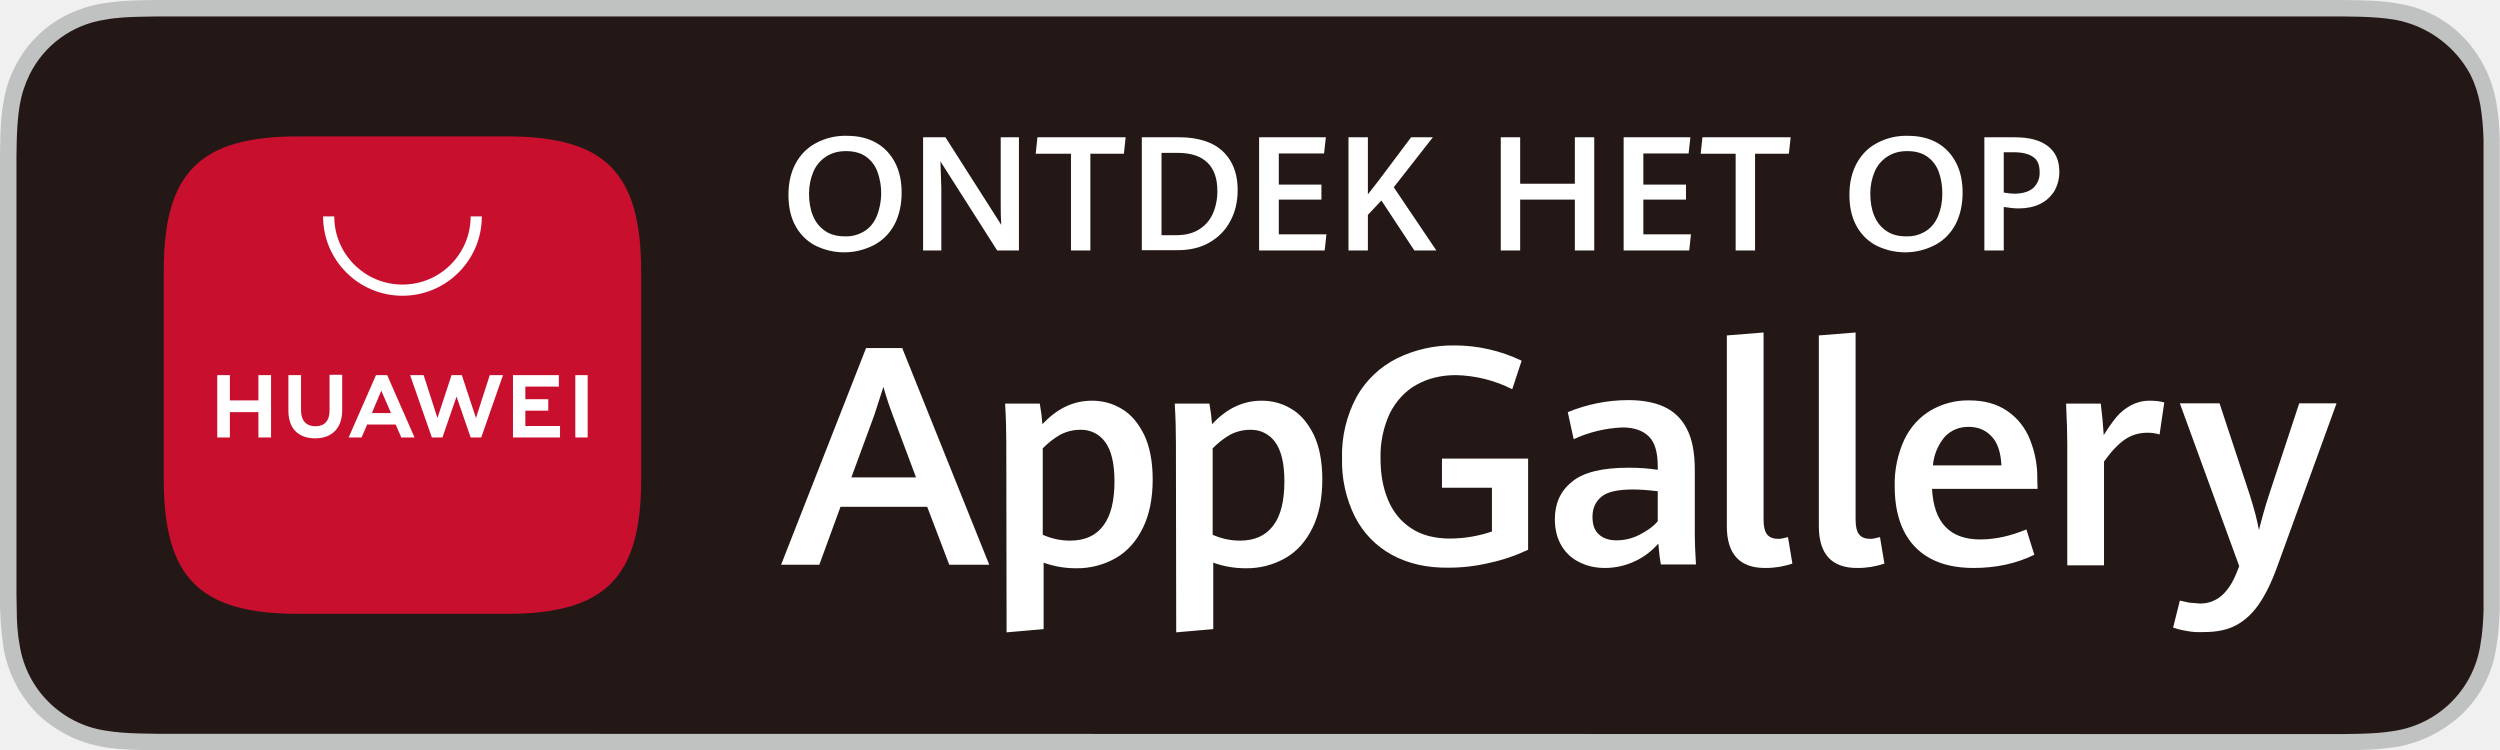
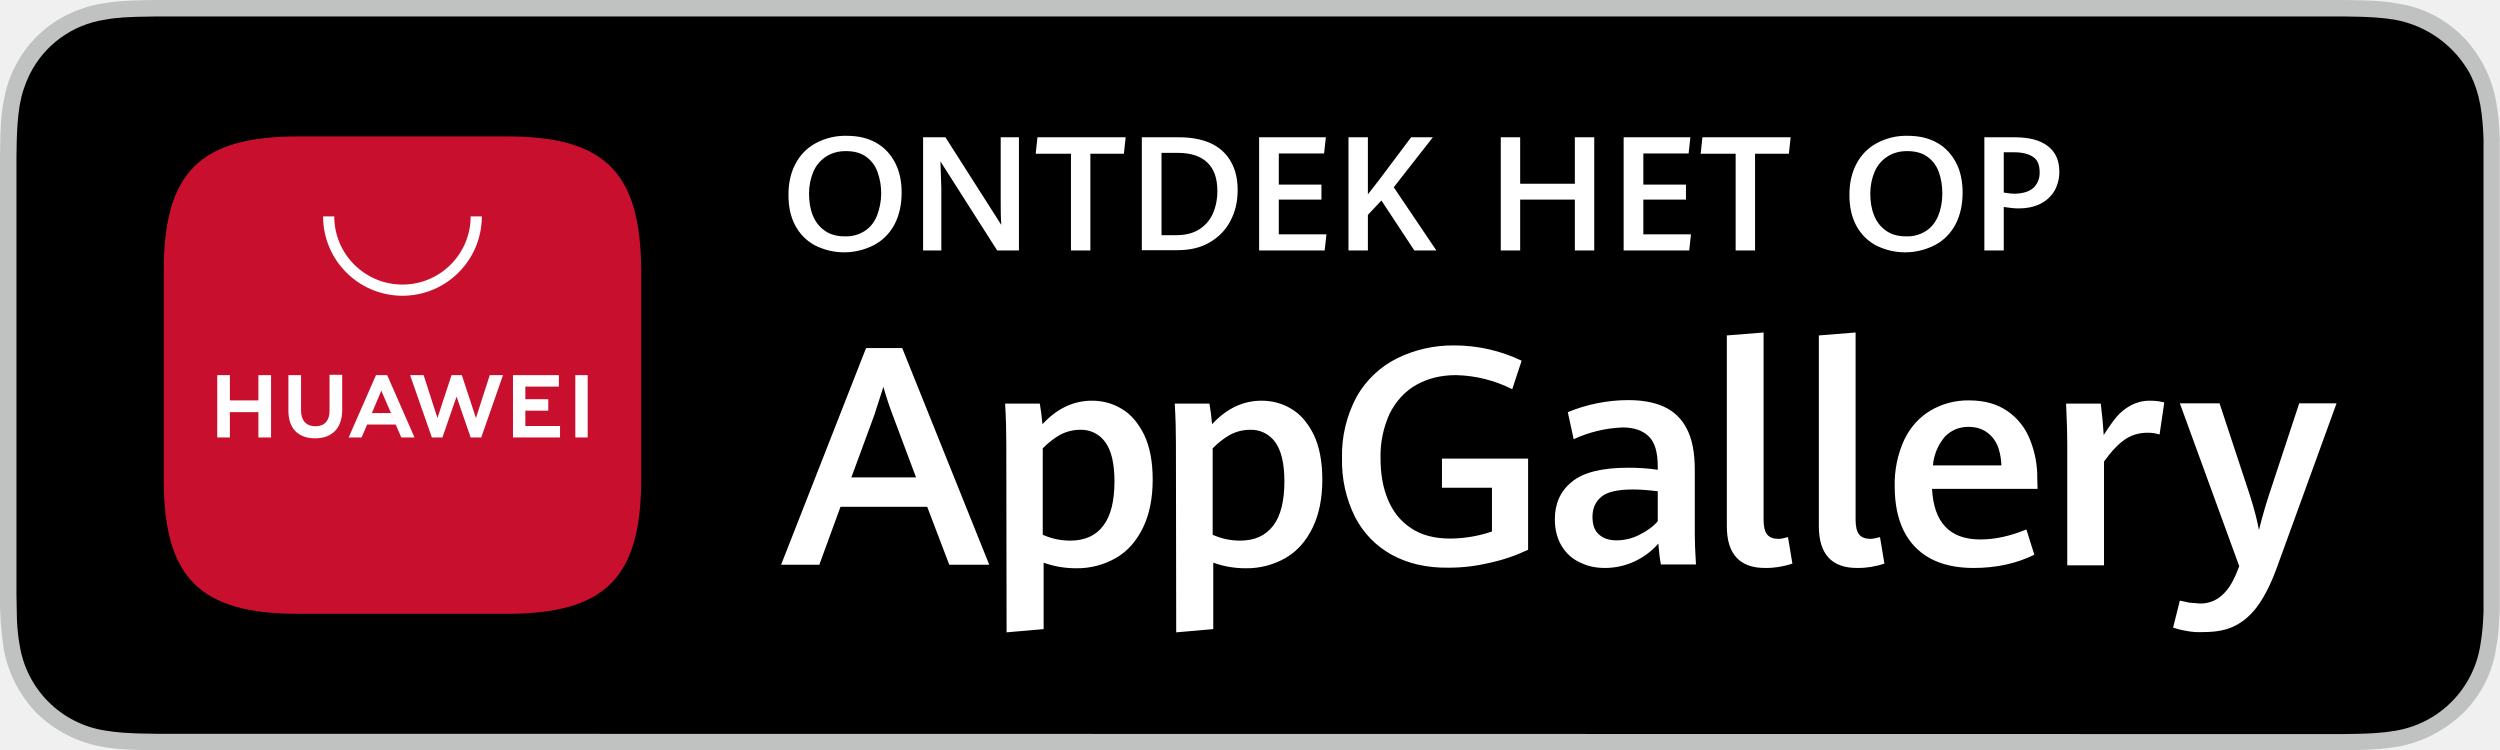
<svg xmlns="http://www.w3.org/2000/svg" viewBox="0 0 850.4 255.1">
  <path fill="#c0c1c1" d="M790.4 0H53.1l-5.8.1c-4.2.1-8.4.4-12.6 1.1s-8.1 2-12 3.9A39.2 39.2 0 005.1 22.7c-2 3.8-3.2 7.8-3.9 12-.8 4.2-1 8.4-1.1 12.6L0 53.2V202a112.2 112.2 0 001.2 18.4 42.2 42.2 0 0011.3 22.2A42.4 42.4 0 0034.7 254c4.2.8 8.4 1 12.6 1.1l5.8.1h744.1l5.8-.1c4.2-.1 8.4-.4 12.6-1.1a43.5 43.5 0 0022.2-11.4 39.2 39.2 0 0011.3-22.2c.8-4.2 1-8.4 1.2-12.6V47.3c-.1-4.2-.4-8.4-1.2-12.6a42.2 42.2 0 00-11.3-22.2 39.2 39.2 0 00-22.2-11.3c-4.1-.8-8.4-1-12.6-1.1l-5.8-.1h-6.8z" />
-   <path fill="#231815" d="M53.2 249.6l-5.7-.1c-3.5-.1-7.7-.3-11.8-1a34.8 34.8 0 01-29-29c-.8-4.2-1-8.5-1-11.8l-.1-5.7V53.2l.1-5.6c.1-3.3.3-7.6 1-11.8a38 38 0 013.4-10.5A34.2 34.2 0 0135.7 6.7c4.2-.8 8.5-.9 11.8-1l5.7-.1h744l5.7.1c3.2.1 7.5.3 11.7 1a36.7 36.7 0 0125.7 18.6c1.6 3.2 2.7 6.6 3.4 10.4.7 4 1 8.1 1.1 11.9v160.2c-.1 3.7-.4 7.8-1.1 11.7a35 35 0 01-29.1 29.1c-4 .7-8.2.9-11.8 1l-5.6.1h-6.8l-737.2-.1z" />
+   <path d="M53.2 249.6l-5.7-.1c-3.5-.1-7.7-.3-11.8-1a34.8 34.8 0 01-29-29c-.8-4.2-1-8.5-1-11.8l-.1-5.7V53.2l.1-5.6c.1-3.3.3-7.6 1-11.8a38 38 0 013.4-10.5A34.2 34.2 0 0135.7 6.7c4.2-.8 8.5-.9 11.8-1l5.7-.1h744l5.7.1c3.2.1 7.5.3 11.7 1a36.7 36.7 0 0125.7 18.6c1.6 3.2 2.7 6.6 3.4 10.4.7 4 1 8.1 1.1 11.9v160.2c-.1 3.7-.4 7.8-1.1 11.7a35 35 0 01-29.1 29.1c-4 .7-8.2.9-11.8 1l-5.6.1h-6.8l-737.2-.1z" />
  <path fill="#c8102e" d="M172.4 46.4h-71c-33.4 0-45.7 12.2-45.7 45.7v71c0 33.4 12.2 45.7 45.7 45.7h71c33.4 0 45.7-12.2 45.7-45.7v-71c-.1-33.5-12.3-45.7-45.7-45.7z" />
  <path fill="#fff" d="M315.4 172.4h-29.5l-7.2 19.7h-13l28.9-73.7h12.3l29.6 73.7h-13.6l-7.5-19.7zm-25.8-10h22l-7.9-21.1c-1.1-2.9-2.2-6.1-3.2-9.7l-3.1 9.6-7.8 21.2zm52.7-11.7c0-4.1-.1-8.5-.4-13.4h11.8c.4 2.3.7 4.6.9 7 4.9-5.3 10.5-8 16.8-8 3.7 0 7.1.9 10.2 2.8 3.1 1.8 5.6 4.8 7.6 8.8 1.9 4 2.9 9.1 2.9 15.2 0 6.4-1.1 11.9-3.3 16.4-2.2 4.5-5.2 8-9.2 10.3a26.5 26.5 0 01-13.6 3.5c-3.7 0-7.4-.6-11-1.9V214l-12.6 1.1-.1-64.4zm33 28.1c2.6-3.4 3.8-8.5 3.8-15.1 0-6.1-1.1-10.6-3.2-13.4a10 10 0 00-8.5-4.1c-2.4 0-4.7.6-6.8 1.7-2.1 1.2-4 2.7-5.9 4.6v29.4a22.6 22.6 0 009.3 2c5 0 8.8-1.7 11.3-5.1zm24.7-28.1c0-4.1-.1-8.5-.4-13.4h11.8c.4 2.3.7 4.6.9 7 4.9-5.3 10.5-8 16.8-8 3.7 0 7.1.9 10.2 2.8 3.1 1.8 5.6 4.8 7.6 8.8 1.9 4 2.9 9.1 2.9 15.2 0 6.4-1.1 11.9-3.3 16.4-2.2 4.5-5.2 8-9.2 10.3a26.5 26.5 0 01-13.6 3.5c-3.7 0-7.4-.6-11-1.9V214l-12.6 1.1-.1-64.4zm33.1 28.1c2.6-3.4 3.8-8.5 3.8-15.1 0-6.1-1.1-10.6-3.2-13.4a10 10 0 00-8.5-4.1c-2.4 0-4.7.6-6.8 1.7-2.1 1.2-4 2.7-5.9 4.6v29.4a22.6 22.6 0 009.3 2c5 0 8.7-1.7 11.3-5.1zm40.3 9.9c-5.4-3-9.6-7.3-12.5-12.9a42.5 42.5 0 01-4.4-19.8 42 42 0 015-21.1 32.4 32.4 0 0113.7-13 43 43 0 0119.5-4.4 52.8 52.8 0 0122.9 5.2l-3.2 9.7a44.5 44.5 0 00-19.1-4.8c-5.1 0-9.6 1.1-13.5 3.3s-6.8 5.4-9 9.6a34.4 34.4 0 00-3.2 15.4c0 5.3.8 9.9 2.5 14s4.2 7.3 7.8 9.7c3.5 2.4 8 3.6 13.4 3.6a45 45 0 0014.2-2.4v-14.9h-17V156h29.3v31c-4.2 2-8.6 3.5-13.3 4.5a59 59 0 01-13.8 1.6c-7.4.1-13.8-1.4-19.3-4.4zm91.6 3.5c-.4-2.1-.7-4.6-.9-7.3a24.1 24.1 0 01-18.1 8.3c-3.2 0-6-.6-8.6-1.9-2.6-1.2-4.7-3.1-6.2-5.6s-2.3-5.5-2.3-9.1c0-5.3 1.9-9.6 5.8-12.7 3.8-3.2 10.2-4.8 19.2-4.8 3.4 0 6.7.2 10 .7v-1.1c0-4.9-1-8.3-3.1-10.3s-5-3-8.9-3a43.7 43.7 0 00-16.6 4l-2-9.2a54.2 54.2 0 0120.5-4.1c4.7 0 8.8.7 12.1 2.2a16 16 0 017.8 7.4c1.9 3.5 2.8 8.2 2.8 14.2v21.8c0 2.3.1 5.7.4 10.3H565v.2zm-7.5-10.2c2.6-1.3 4.8-2.8 6.4-4.7v-10.2c-3.4-.4-6.2-.6-8.4-.6-5.2 0-8.8.8-10.8 2.5s-3 3.9-3 6.8c0 2.7.7 4.7 2.2 6 1.4 1.3 3.4 2 5.9 2a17 17 0 007.7-1.8zm29.9-3v-64.9l12.5-1v63.7c0 2.3.4 4 1.2 5s2.1 1.5 3.8 1.5c.8 0 1.9-.2 3.3-.6l1.5 9a27.7 27.7 0 01-9.3 1.5c-8.6 0-13-4.7-13-14.2zm31.3 0v-64.9l12.5-1v63.7c0 2.3.4 4 1.2 5s2.1 1.5 3.8 1.5c.8 0 1.9-.2 3.3-.6l1.5 9a27.7 27.7 0 01-9.3 1.5c-8.6 0-13-4.7-13-14.2zm74.4-12.7h-35.9c.6 11.5 6.1 17.2 16.4 17.2 2.6 0 5.2-.3 7.9-.9 2.7-.6 5.3-1.5 7.8-2.5l2.7 8.6c-6.1 3-13 4.5-20.7 4.5-5.8 0-10.8-1.1-14.8-3.3s-7-5.4-9-9.5-3-9.1-3-15a36 36 0 013.2-15.7c2.1-4.4 5.1-7.7 8.9-10a25 25 0 0113.2-3.5c5.2 0 9.5 1.2 13 3.6a21 21 0 017.7 9.7 34 34 0 012.5 13.4l.1 3.4zm-12.3-8c-.2-4.4-1.3-7.7-3.3-9.8-2-2.2-4.6-3.3-7.9-3.3-3.2 0-5.8 1.1-8 3.3a17.4 17.4 0 00-4.1 9.8h23.3zm22.4-7.2c0-3-.1-7.6-.4-13.8h11.8l.6 5.5.4 5.2c1.5-2.4 2.9-4.4 4.3-6.1s3.1-3 4.9-4c1.9-1 4-1.6 6.4-1.6 1.9 0 3.6.2 5 .6l-1.6 10.9a13 13 0 00-4.1-.6c-3 0-5.5.8-7.7 2.3s-4.6 4-7.1 7.5v35.3h-12.5v-41.2zm40.5 63.5c-1.8-.3-3.3-.7-4.5-1.1l2.3-9.2 3.2.7 3.7.3c5.6 0 9.7-3.6 12.5-10.7l.8-2-20.2-55.4H755l10.2 30.9c1.7 5.3 2.7 9.3 3.2 12.2 1-4 2.1-7.9 3.4-11.9l10.3-31.2h12.7l-20.2 55.6c-1.9 5.3-4 9.5-6.2 12.7s-4.8 5.6-7.8 7.2c-3 1.6-6.6 2.3-10.9 2.3-2.2.1-4.1 0-6-.4zm-655.8-87h4.3v21.2h-4.3v-8.6h-9.7v8.6h-4.3v-21.2h4.3v8.6h9.7v-8.6zm24.2 12.1c0 3.4-1.7 5.3-4.8 5.3-3.1 0-4.9-1.9-4.9-5.4v-12h-4.3v12.1c0 6 3.3 9.4 9.1 9.4s9.2-3.5 9.2-9.6v-12h-4.3v12.2zm49.8 2.5l-4.8-14.6h-3.5l-4.8 14.6-4.7-14.6h-4.6l7.4 21.2h3.6l4.8-13.9 4.8 13.9h3.6l7.4-21.2h-4.5l-4.7 14.6zm16.8-2.5h7.8v-3.9h-7.8v-4.3h11.4v-3.9h-15.6v21.2h16v-3.9h-11.8v-5.2zm17 9.1h4.2v-21.2h-4.2v21.2zm-70.8-4.4l-1.9 4.4h-4.4l9.3-21.2h3.8l9.3 21.2h-4.5l-1.9-4.4h-9.7zm1.6-3.9h6.5l-3.3-7.6-3.2 7.6zm10.4-39.9a27 27 0 01-27-27h3.8a23.2 23.2 0 0046.4 0h3.8a27 27 0 01-27 27zm140-17.3c-2.8-1.6-5-3.9-6.5-6.8s-2.2-6.3-2.2-10.2c0-4.1.8-7.6 2.4-10.6s3.9-5.4 6.9-7a21 21 0 0110.6-2.5c3.9 0 7.2.8 10 2.4 2.8 1.6 4.9 3.9 6.4 6.8s2.2 6.3 2.2 10.1c0 4.1-.8 7.7-2.4 10.8-1.6 3-3.9 5.4-6.9 7a22 22 0 01-20.5 0zm17.2-4.7c1.9-1.2 3.3-3 4.2-5.2a21.3 21.3 0 00.2-14.9c-.8-2.2-2.1-3.9-3.9-5.2s-4.1-1.9-6.9-1.9c-2.7 0-5 .7-6.9 2s-3.3 3-4.2 5.2c-.9 2.2-1.4 4.6-1.4 7.2 0 2.8.4 5.3 1.3 7.5s2.2 3.9 4.1 5.2c1.8 1.3 4.1 1.9 6.8 1.9 2.5.1 4.8-.6 6.7-1.8zM314 46.7h7.6l19 29.8c-.2-2.8-.2-5.4-.2-7.8v-22h6.2v38.5h-7.4l-19.3-30.3.3 9.1v21.2H314V46.7zm50.2 5.6h-11.9l.6-5.6h30l-.6 5.6h-11.4v32.9h-6.6V52.3h-.1zm24.2-5.6h12.7c4.2 0 7.7.7 10.7 2 3 1.4 5.2 3.4 6.8 6.1s2.4 6 2.4 9.8c0 4-.8 7.5-2.5 10.6-1.6 3.1-4 5.5-7.1 7.3s-6.7 2.6-10.9 2.6h-12.1V46.7zM400.1 80c3 0 5.6-.6 7.7-1.9s3.7-3.1 4.7-5.3 1.6-4.9 1.6-7.8c0-4.3-1.1-7.5-3.4-9.7s-5.6-3.3-10.1-3.3h-5.5v28h5zm28.2-33.3H451l-.6 5.5H435v10.6h14.5v5.1H435v11.8h16.2l-.6 5.5h-22.3V46.7zm30.4 0h6.6v19.4l3.6-4.6L480 46.7h7.4l-13.3 17 14.5 21.5h-7.5l-11.2-17-4.6 4.9v12.1h-6.6V46.7zm51.8 0h6.6v15.8h18.6V46.7h6.6v38.5h-6.6V67.9h-18.6v17.3h-6.6V46.7zm41.8 0H575l-.6 5.5H559v10.6h14.5v5.1H559v11.8h16.2l-.6 5.5h-22.3V46.7zm38.1 5.6h-11.9l.6-5.6h30l-.6 5.6H597v32.9h-6.6V52.3zm47.4 31c-2.8-1.6-5-3.9-6.5-6.8s-2.2-6.3-2.2-10.2c0-4.1.8-7.6 2.4-10.6 1.6-3 3.9-5.4 6.9-7a21 21 0 0110.6-2.5c3.9 0 7.2.8 10 2.4 2.8 1.6 4.9 3.9 6.4 6.8s2.2 6.3 2.2 10.1c0 4.1-.8 7.7-2.4 10.8-1.6 3-3.9 5.4-6.9 7a22 22 0 01-20.5 0zm17.3-4.7c1.9-1.2 3.3-3 4.2-5.2s1.4-4.7 1.4-7.5-.4-5.2-1.2-7.4-2.1-3.9-3.9-5.2-4.1-1.9-6.9-1.9c-2.7 0-5 .7-6.9 2s-3.3 3-4.2 5.2-1.4 4.6-1.4 7.2c0 2.8.4 5.3 1.3 7.5s2.2 3.9 4.1 5.2c1.8 1.3 4.1 1.9 6.8 1.9 2.5.1 4.8-.6 6.7-1.8zM675 46.7h10.4c4.9 0 8.6 1 11.2 3 2.6 2 3.9 4.9 3.9 8.6a13 13 0 01-1.7 6.7c-1.2 1.9-2.8 3.4-4.9 4.4s-4.5 1.5-7.2 1.5c-1.5 0-3.2-.2-5.1-.5v14.8H675V46.7zm16.7 17.2a7 7 0 002.1-5.4c0-2.4-.7-4.1-2.2-5.1-1.4-1-3.6-1.6-6.4-1.6h-3.6v13.7c1.7.3 2.9.4 3.8.4 2.8-.1 4.8-.7 6.3-2z" />
</svg>
